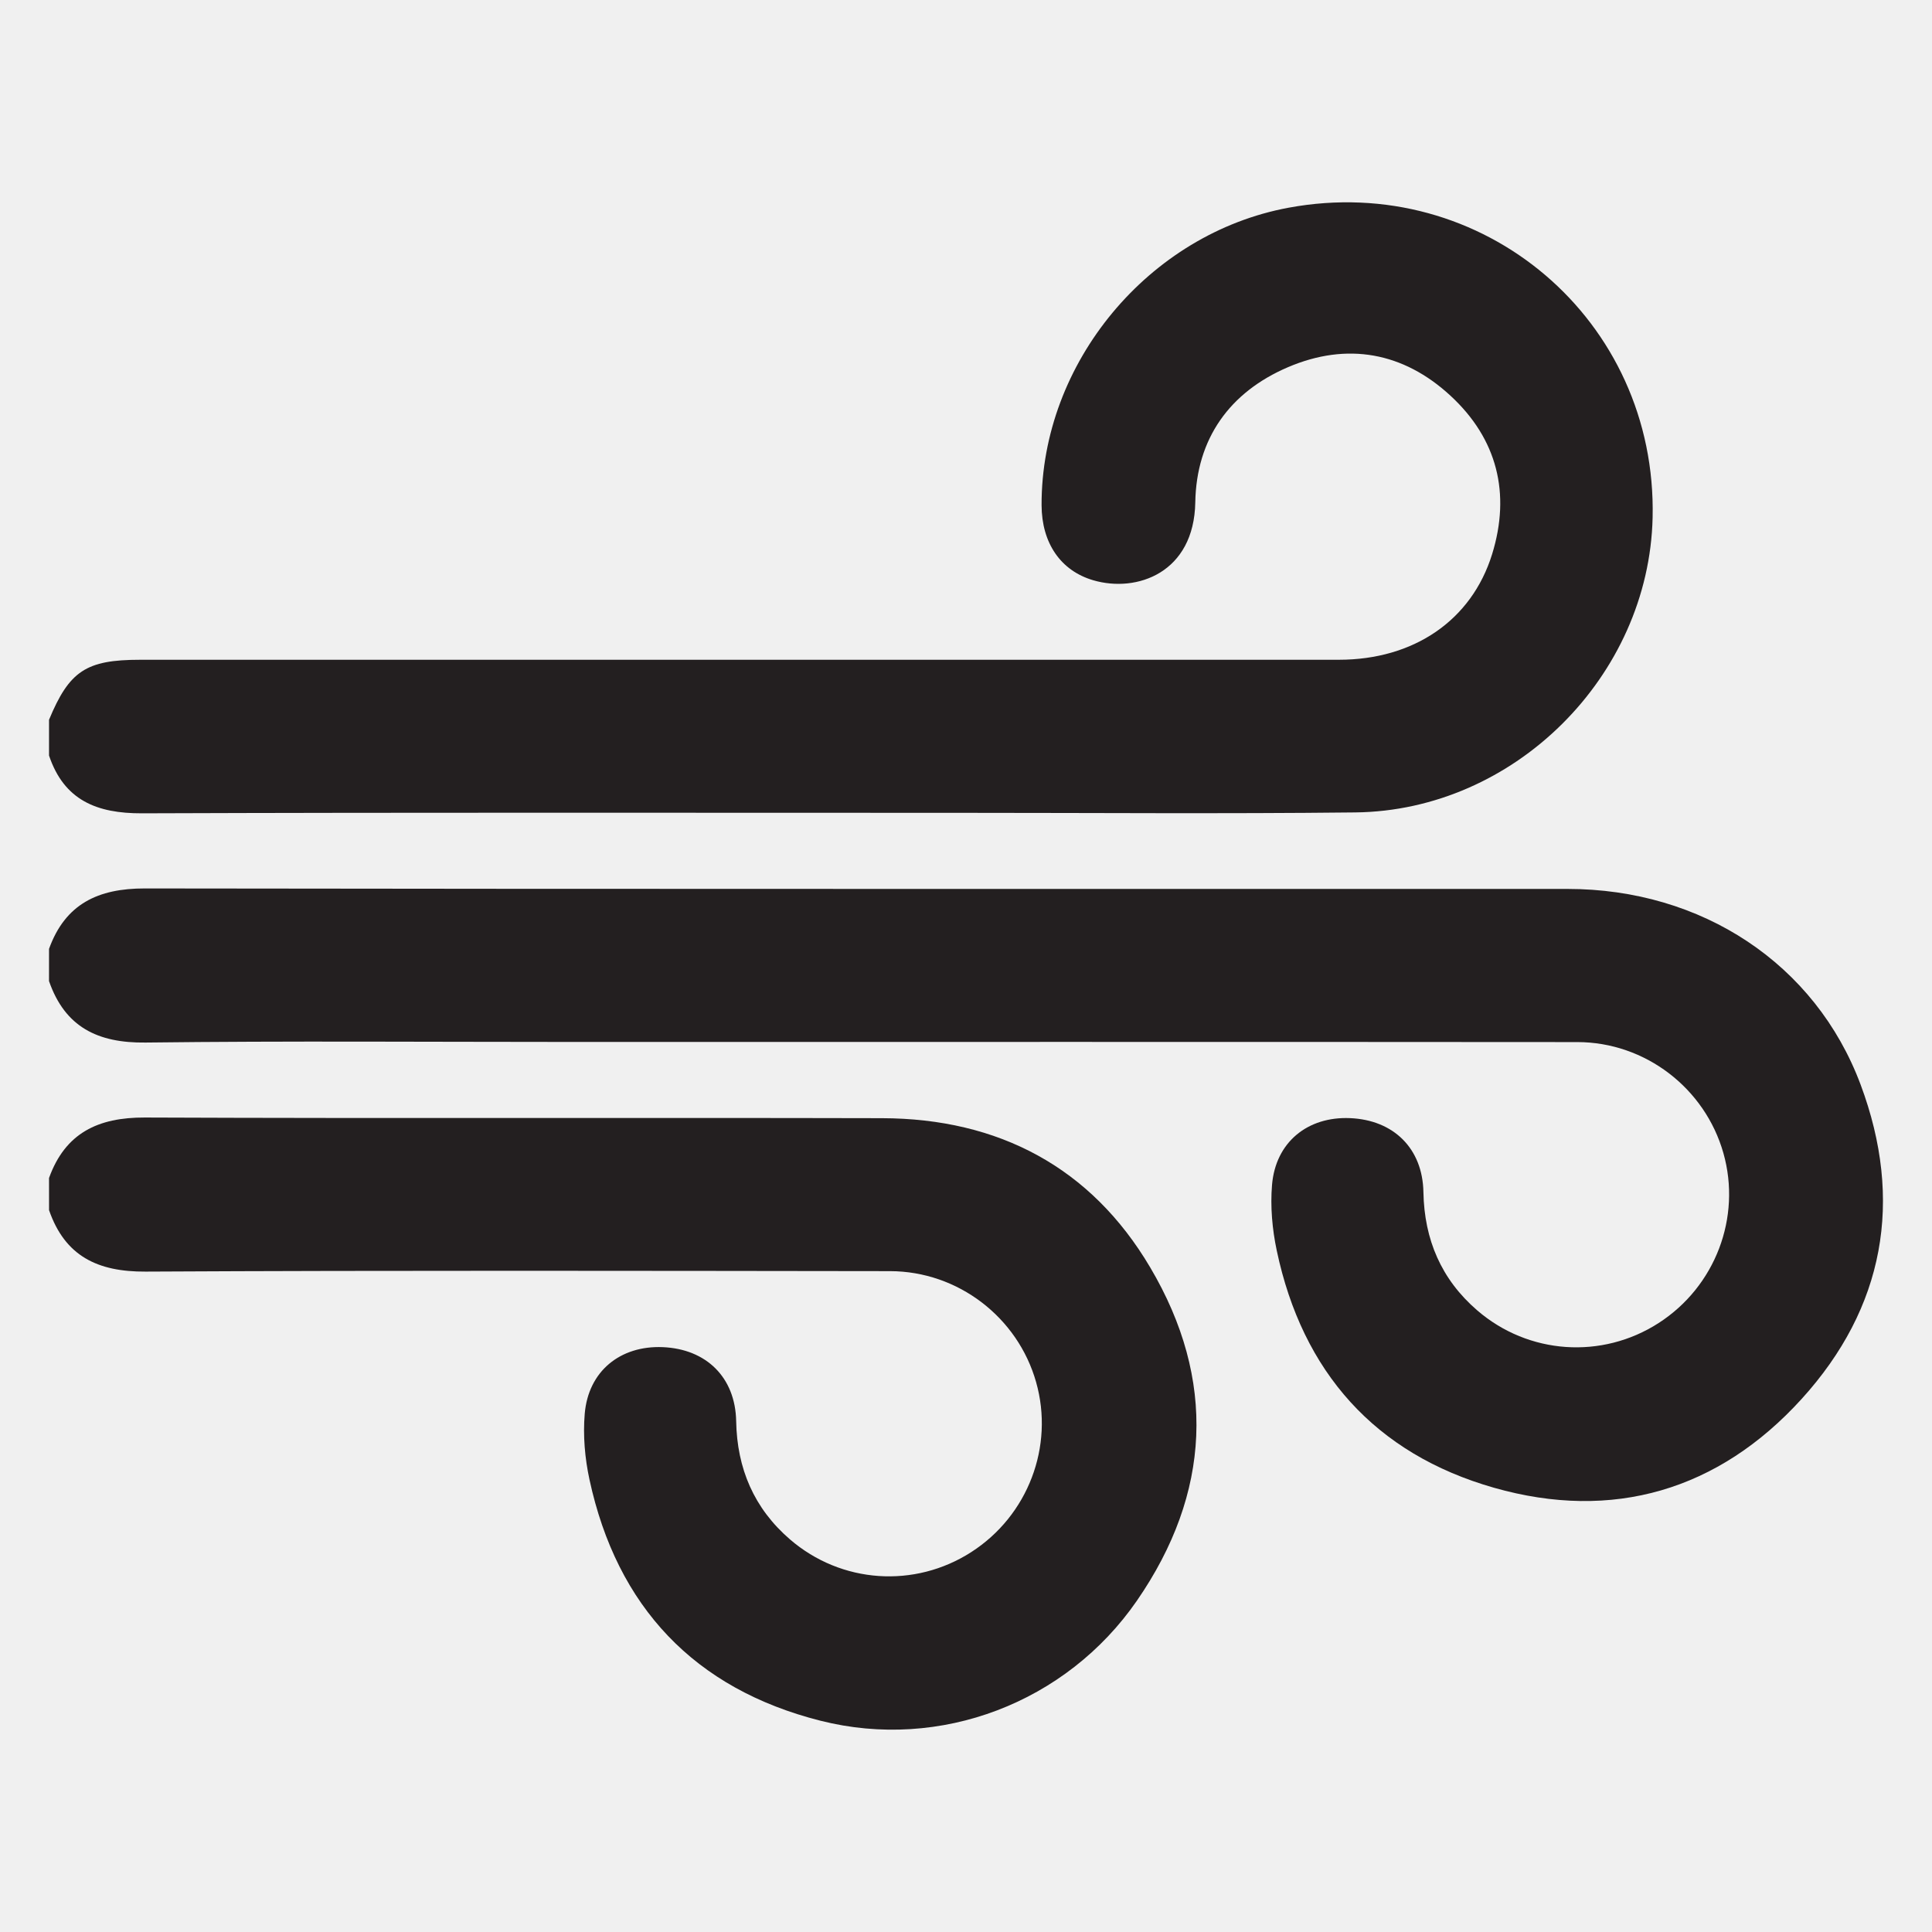
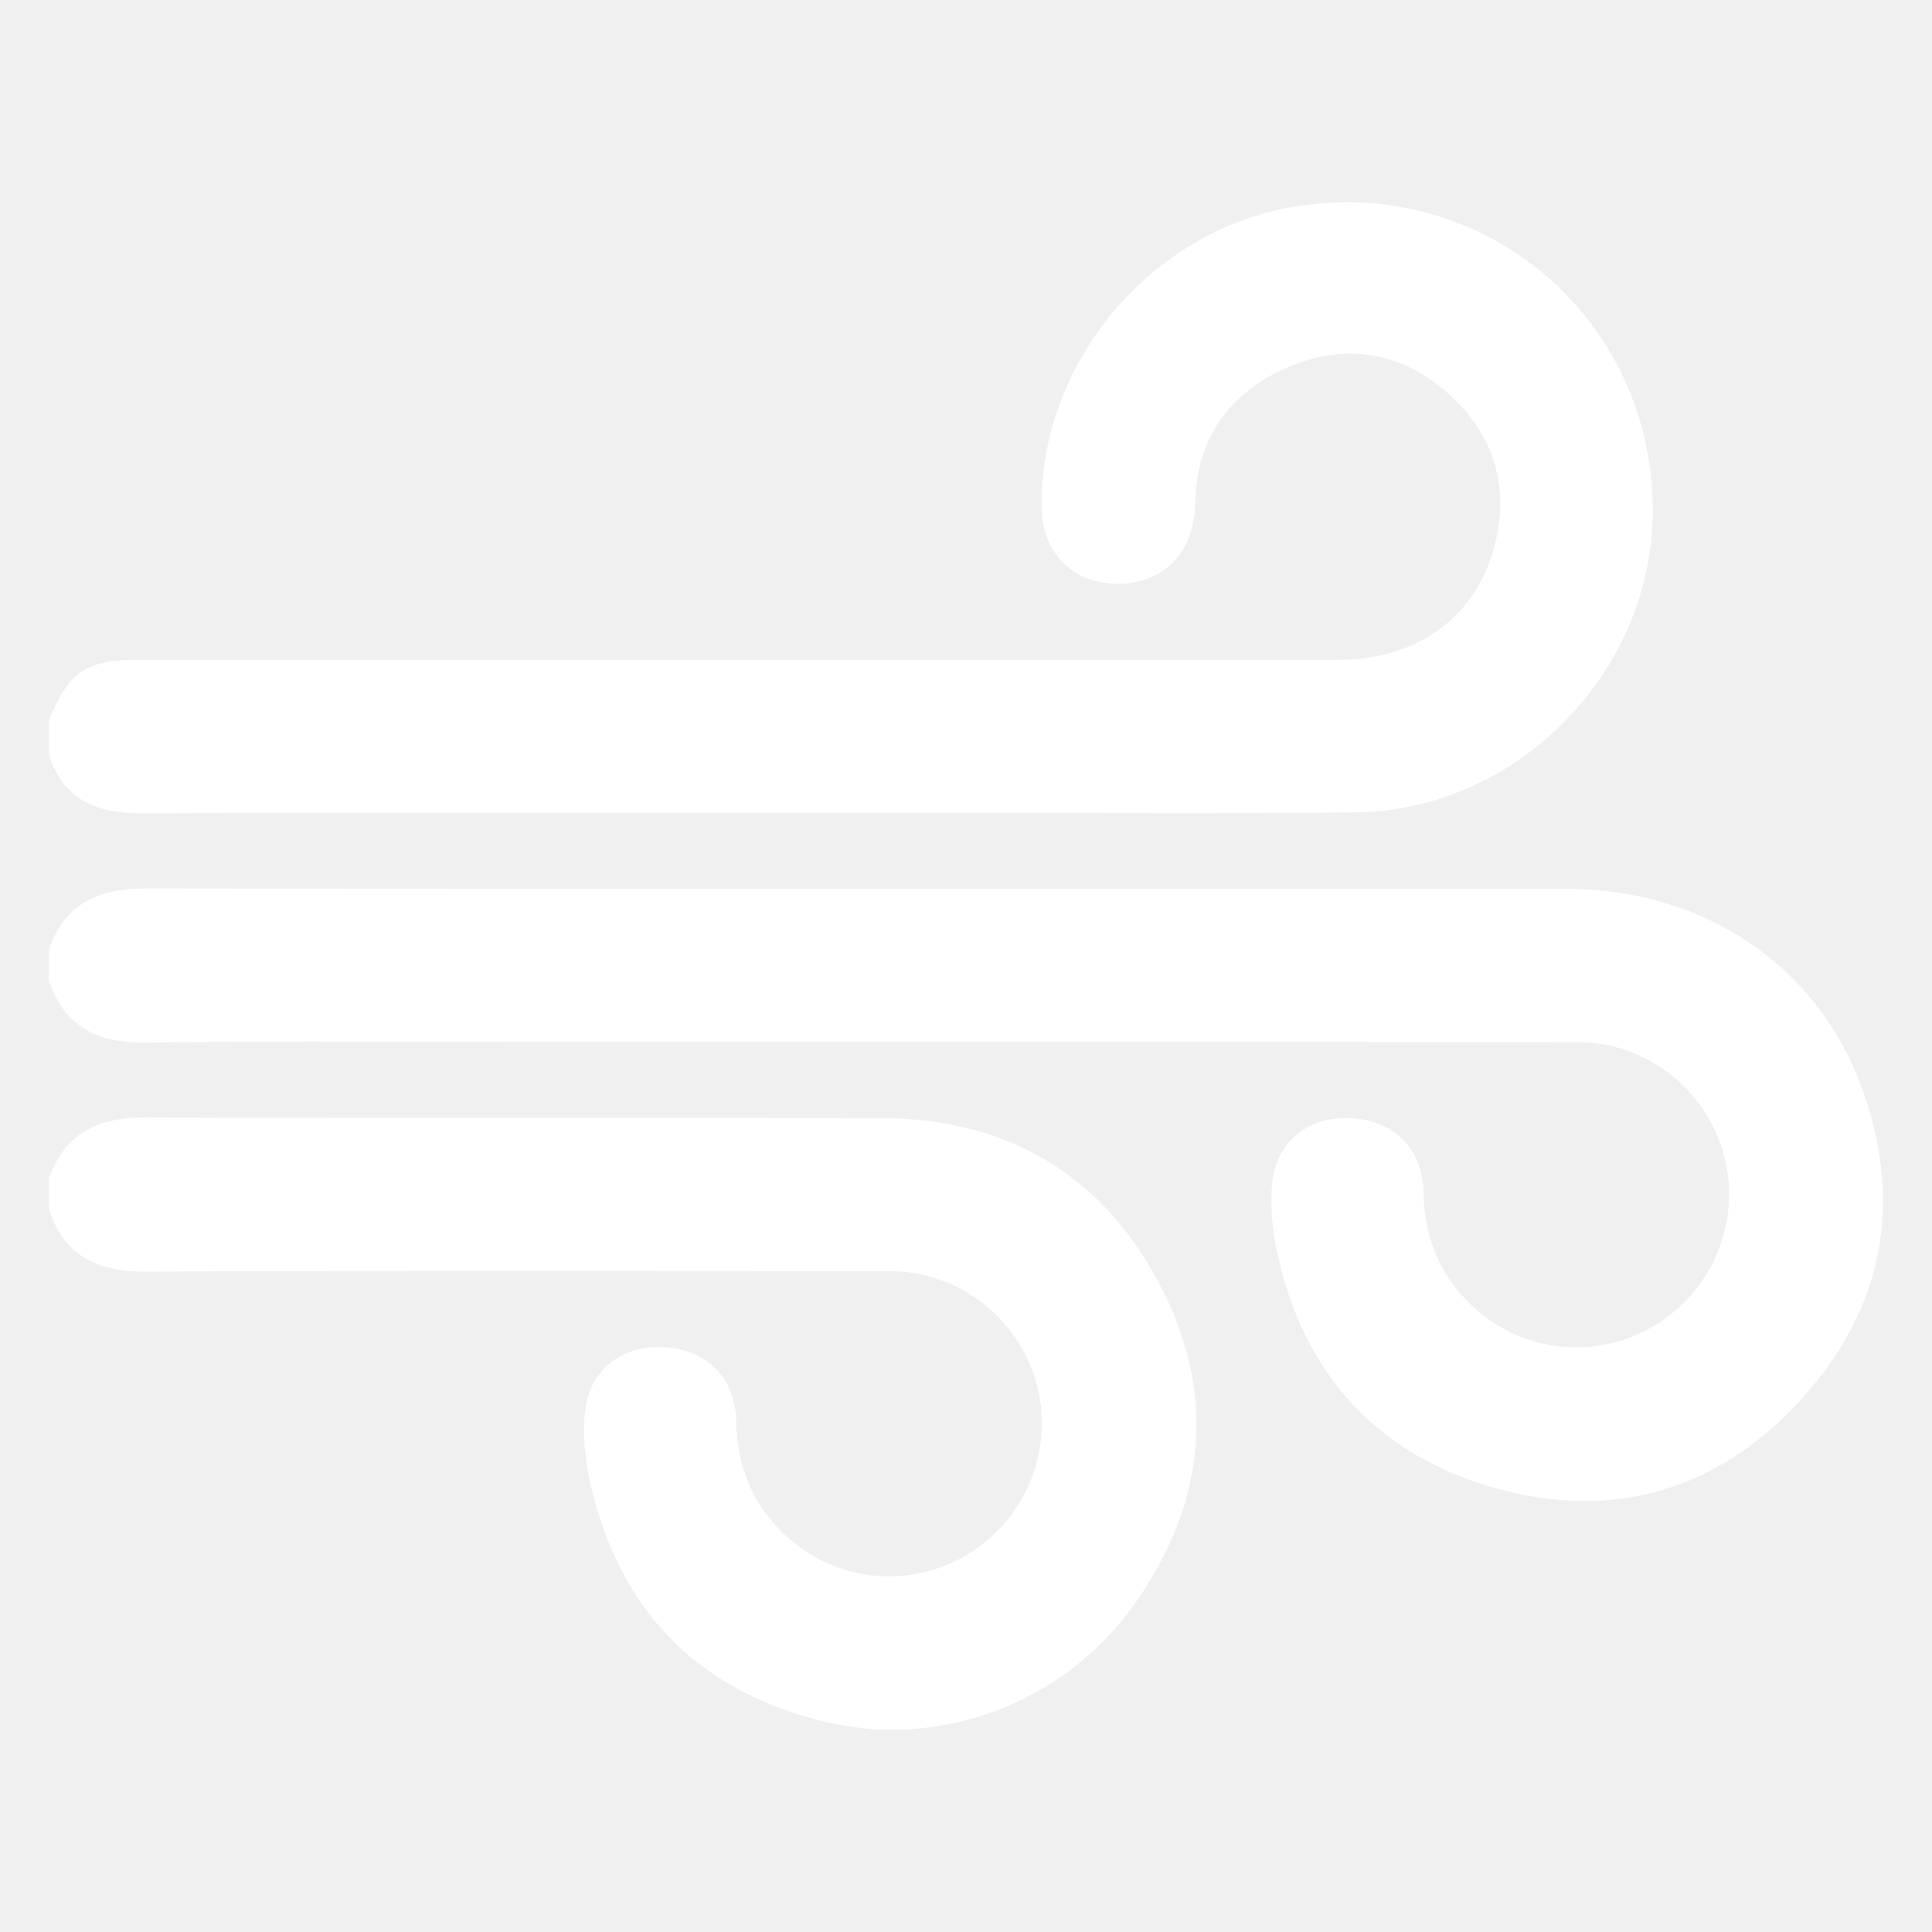
<svg xmlns="http://www.w3.org/2000/svg" version="1.1" id="Layer_1" x="0px" y="0px" width="100px" height="100px" viewBox="0 0 100 100" enable-background="new 0 0 100 100" xml:space="preserve">
  <g>
-     <path fill-rule="evenodd" clip-rule="evenodd" fill="#231F20" d="M2.538,49.113c0.84-2.331,2.547-3.131,4.957-3.127   c24.548,0.037,49.097,0.018,73.645,0.025c6.939,0.001,12.825,3.87,15.165,10.129c2.24,5.997,1.232,11.557-3.059,16.276   c-4.291,4.721-9.767,6.342-15.913,4.591c-6.157-1.754-9.921-5.991-11.249-12.281c-0.234-1.104-0.337-2.277-0.244-3.397   c0.185-2.211,1.843-3.547,4.038-3.455c2.258,0.095,3.759,1.573,3.798,3.833c0.045,2.456,0.927,4.516,2.785,6.118   c2.656,2.291,6.457,2.54,9.382,0.66c2.938-1.887,4.305-5.47,3.359-8.803c-0.953-3.356-4.043-5.742-7.563-5.744   c-17.384-0.014-34.768-0.007-52.152-0.007c-7.319,0-14.637-0.057-21.954,0.031c-2.474,0.03-4.17-0.8-4.996-3.181   C2.538,50.225,2.538,49.668,2.538,49.113z" />
-     <path fill-rule="evenodd" clip-rule="evenodd" fill="#231F20" d="M2.538,37.255c1.048-2.526,1.921-3.105,4.704-3.105   c20.686,0,41.373,0.001,62.06-0.001c3.866-0.001,6.864-2.03,7.929-5.463c0.973-3.147,0.266-5.968-2.151-8.201   c-2.442-2.257-5.354-2.789-8.418-1.478c-3.014,1.29-4.737,3.699-4.794,6.989c-0.059,3.647-3.021,4.703-5.286,4.037   c-1.677-0.492-2.663-1.917-2.67-3.886c-0.021-7.36,5.539-14.056,12.786-15.396c10.064-1.861,19.078,5.813,18.841,16.042   c-0.19,8.208-7.155,15.169-15.395,15.258c-6.822,0.075-13.646,0.021-20.47,0.021c-14.111,0-28.221-0.025-42.33,0.025   c-2.326,0.008-4.026-0.669-4.806-2.99C2.538,38.489,2.538,37.872,2.538,37.255z" />
-     <path fill-rule="evenodd" clip-rule="evenodd" fill="#231F20" d="M2.538,60.973c0.839-2.332,2.543-3.139,4.955-3.13   c12.722,0.052,25.443,0.003,38.165,0.034c6.025,0.016,10.816,2.54,13.879,7.729c3.431,5.803,3.144,11.69-0.689,17.243   c-3.648,5.284-10.179,7.784-16.378,6.216c-6.517-1.647-10.537-5.892-11.96-12.488c-0.237-1.1-0.339-2.275-0.245-3.395   c0.185-2.212,1.842-3.545,4.04-3.454c2.258,0.095,3.758,1.571,3.799,3.832c0.044,2.454,0.926,4.514,2.782,6.116   c2.657,2.294,6.458,2.544,9.385,0.661c2.938-1.887,4.303-5.47,3.357-8.801c-0.95-3.354-4.042-5.737-7.56-5.742   c-12.845-0.015-25.69-0.043-38.536,0.024c-2.474,0.014-4.169-0.798-4.993-3.18C2.538,62.084,2.538,61.528,2.538,60.973z" />
+     <path fill-rule="evenodd" clip-rule="evenodd" fill="#FFFFFF" d="M2.538,49.113c0.84-2.331,2.547-3.131,4.957-3.127   c24.548,0.037,49.097,0.018,73.645,0.025c6.939,0.001,12.825,3.87,15.165,10.129c2.24,5.997,1.232,11.557-3.059,16.276   c-4.291,4.721-9.767,6.342-15.913,4.591c-6.157-1.754-9.921-5.991-11.249-12.281c-0.234-1.104-0.337-2.277-0.244-3.397   c0.185-2.211,1.843-3.547,4.038-3.455c2.258,0.095,3.759,1.573,3.798,3.833c0.045,2.456,0.927,4.516,2.785,6.118   c2.656,2.291,6.457,2.54,9.382,0.66c2.938-1.887,4.305-5.47,3.359-8.803c-0.953-3.356-4.043-5.742-7.563-5.744   c-17.384-0.014-34.768-0.007-52.152-0.007c-7.319,0-14.637-0.057-21.954,0.031c-2.474,0.03-4.17-0.8-4.996-3.181   C2.538,50.225,2.538,49.668,2.538,49.113z" />
+     <path fill-rule="evenodd" clip-rule="evenodd" fill="#FFFFFF" d="M2.538,37.255c1.048-2.526,1.921-3.105,4.704-3.105   c20.686,0,41.373,0.001,62.06-0.001c3.866-0.001,6.864-2.03,7.929-5.463c0.973-3.147,0.266-5.968-2.151-8.201   c-2.442-2.257-5.354-2.789-8.418-1.478c-3.014,1.29-4.737,3.699-4.794,6.989c-0.059,3.647-3.021,4.703-5.286,4.037   c-1.677-0.492-2.663-1.917-2.67-3.886c-0.021-7.36,5.539-14.056,12.786-15.396c10.064-1.861,19.078,5.813,18.841,16.042   c-0.19,8.208-7.155,15.169-15.395,15.258c-6.822,0.075-13.646,0.021-20.47,0.021c-14.111,0-28.221-0.025-42.33,0.025   c-2.326,0.008-4.026-0.669-4.806-2.99C2.538,38.489,2.538,37.872,2.538,37.255z" />
+     <path fill-rule="evenodd" clip-rule="evenodd" fill="#FFFFFF" d="M2.538,60.973c0.839-2.332,2.543-3.139,4.955-3.13   c12.722,0.052,25.443,0.003,38.165,0.034c6.025,0.016,10.816,2.54,13.879,7.729c3.431,5.803,3.144,11.69-0.689,17.243   c-3.648,5.284-10.179,7.784-16.378,6.216c-6.517-1.647-10.537-5.892-11.96-12.488c-0.237-1.1-0.339-2.275-0.245-3.395   c0.185-2.212,1.842-3.545,4.04-3.454c2.258,0.095,3.758,1.571,3.799,3.832c0.044,2.454,0.926,4.514,2.782,6.116   c2.657,2.294,6.458,2.544,9.385,0.661c2.938-1.887,4.303-5.47,3.357-8.801c-0.95-3.354-4.042-5.737-7.56-5.742   c-12.845-0.015-25.69-0.043-38.536,0.024c-2.474,0.014-4.169-0.798-4.993-3.18C2.538,62.084,2.538,61.528,2.538,60.973z" />
  </g>
</svg>
